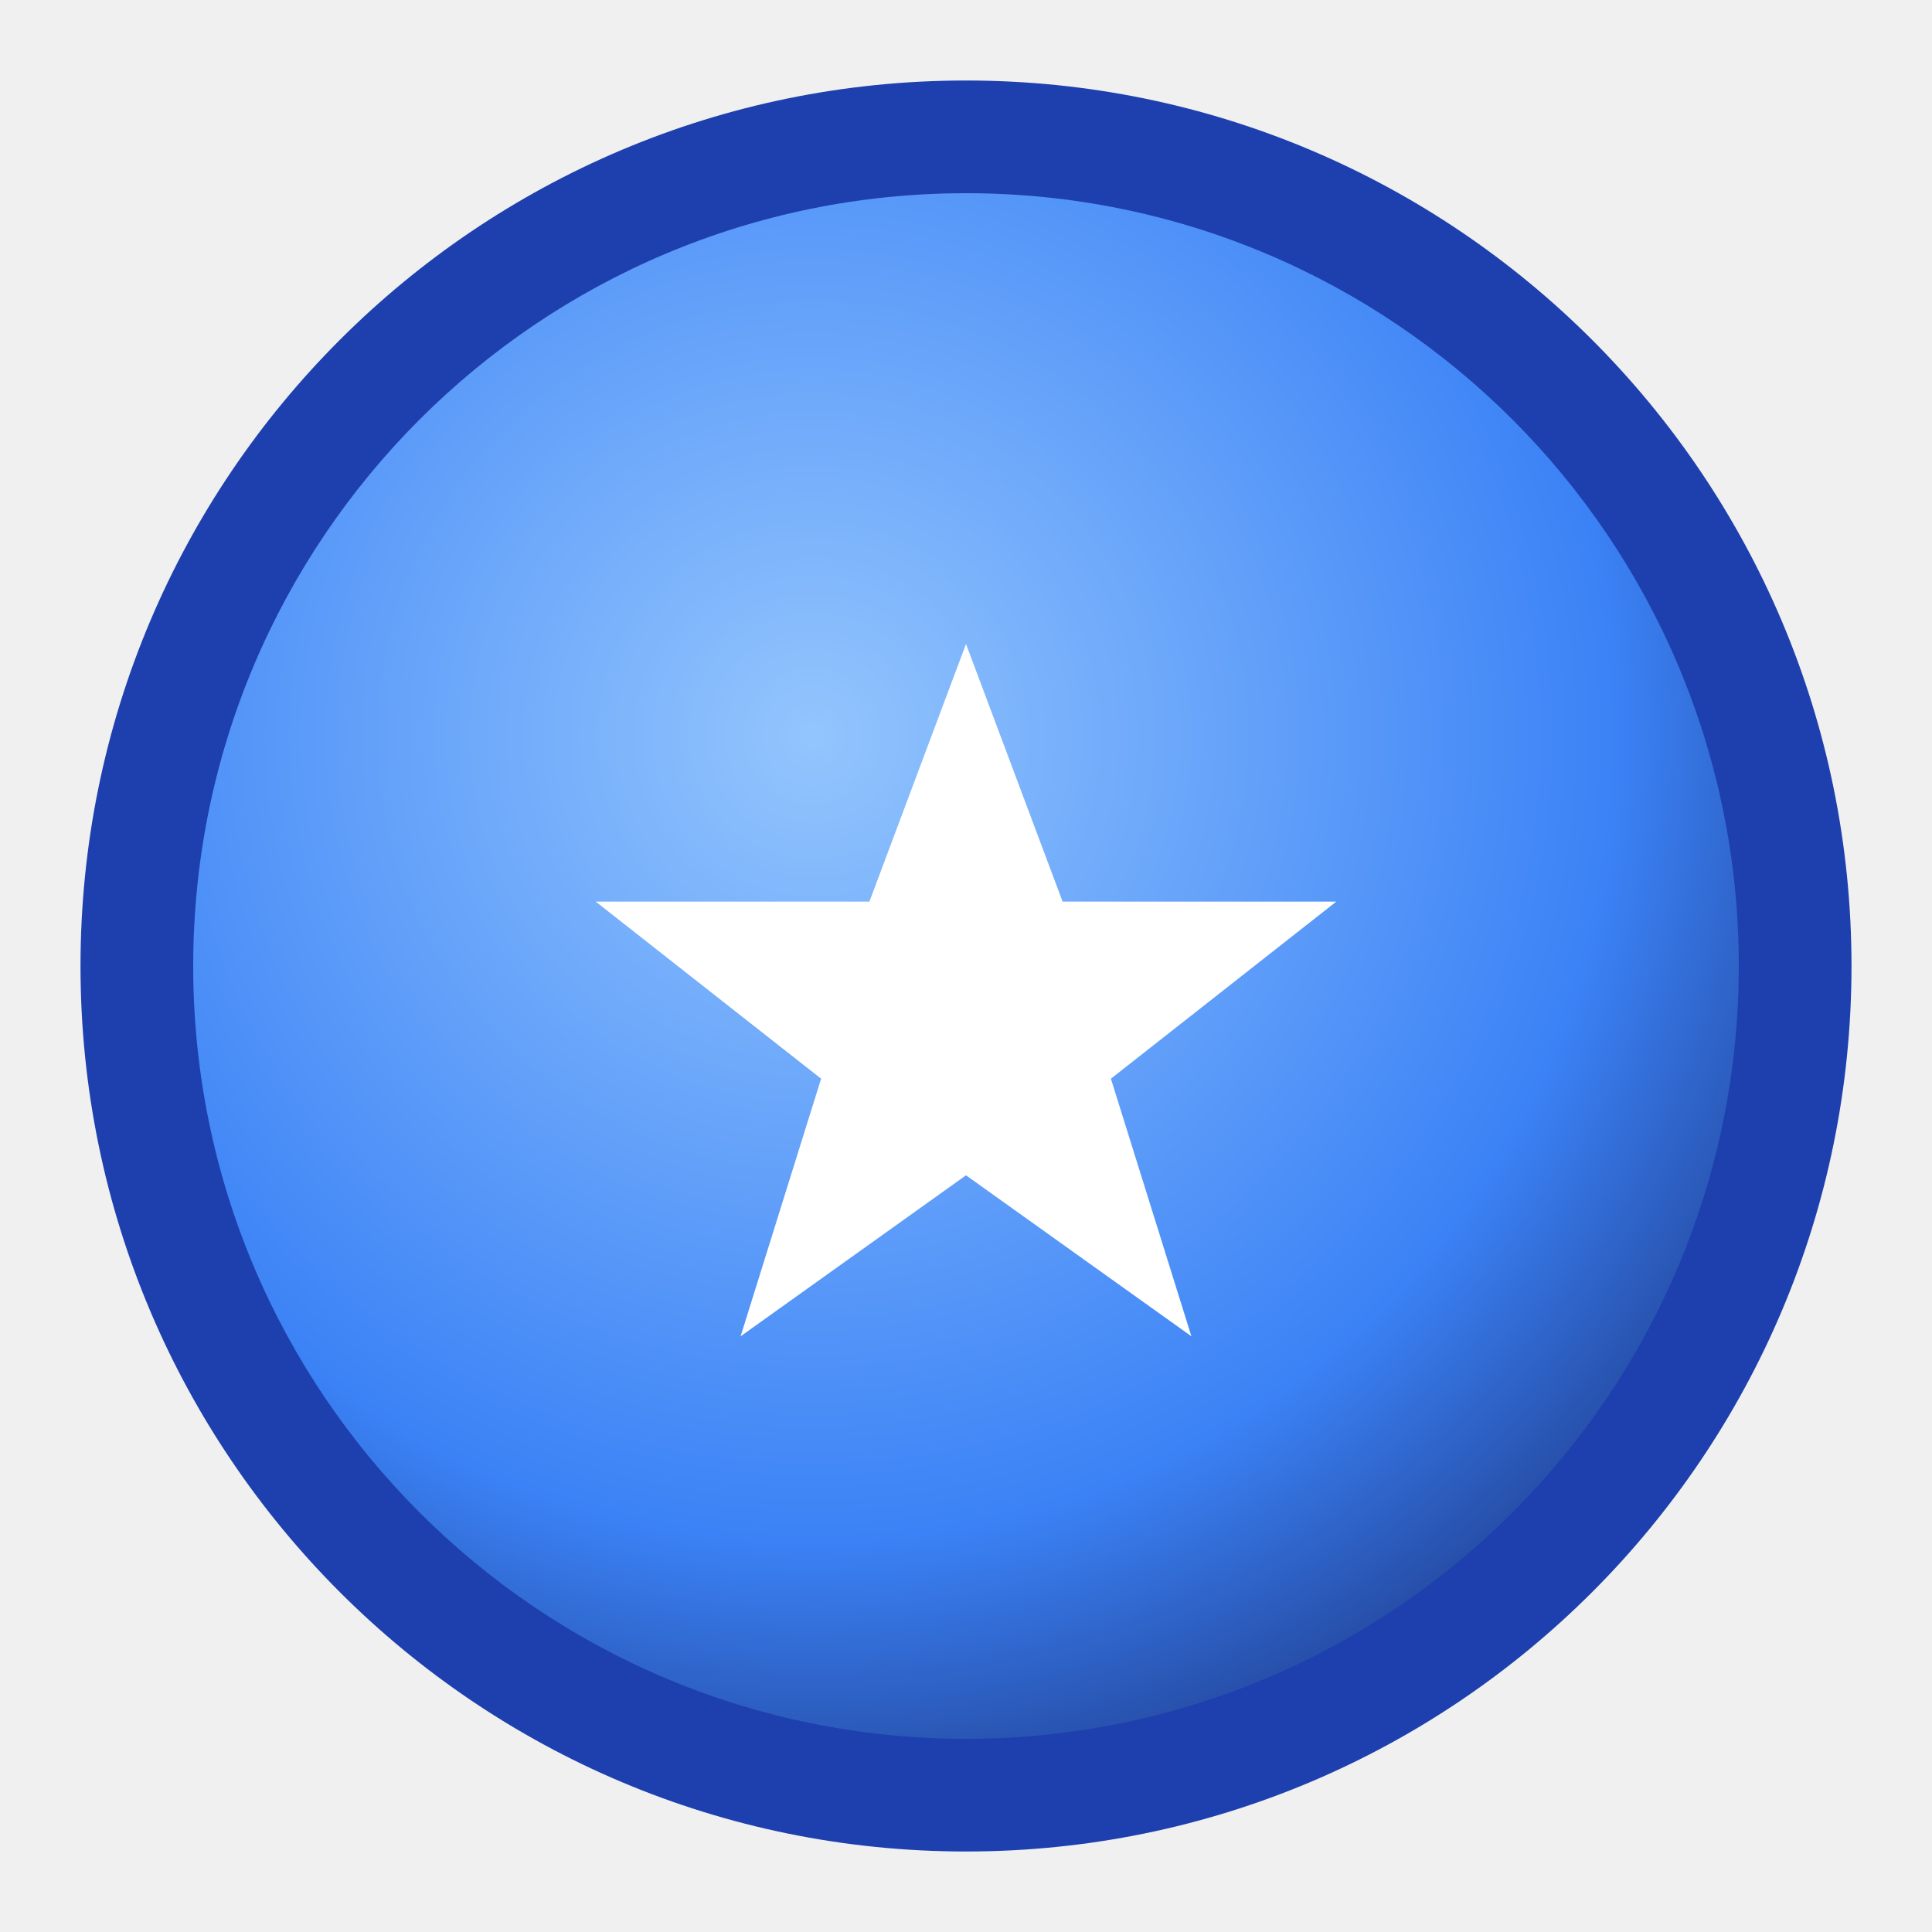
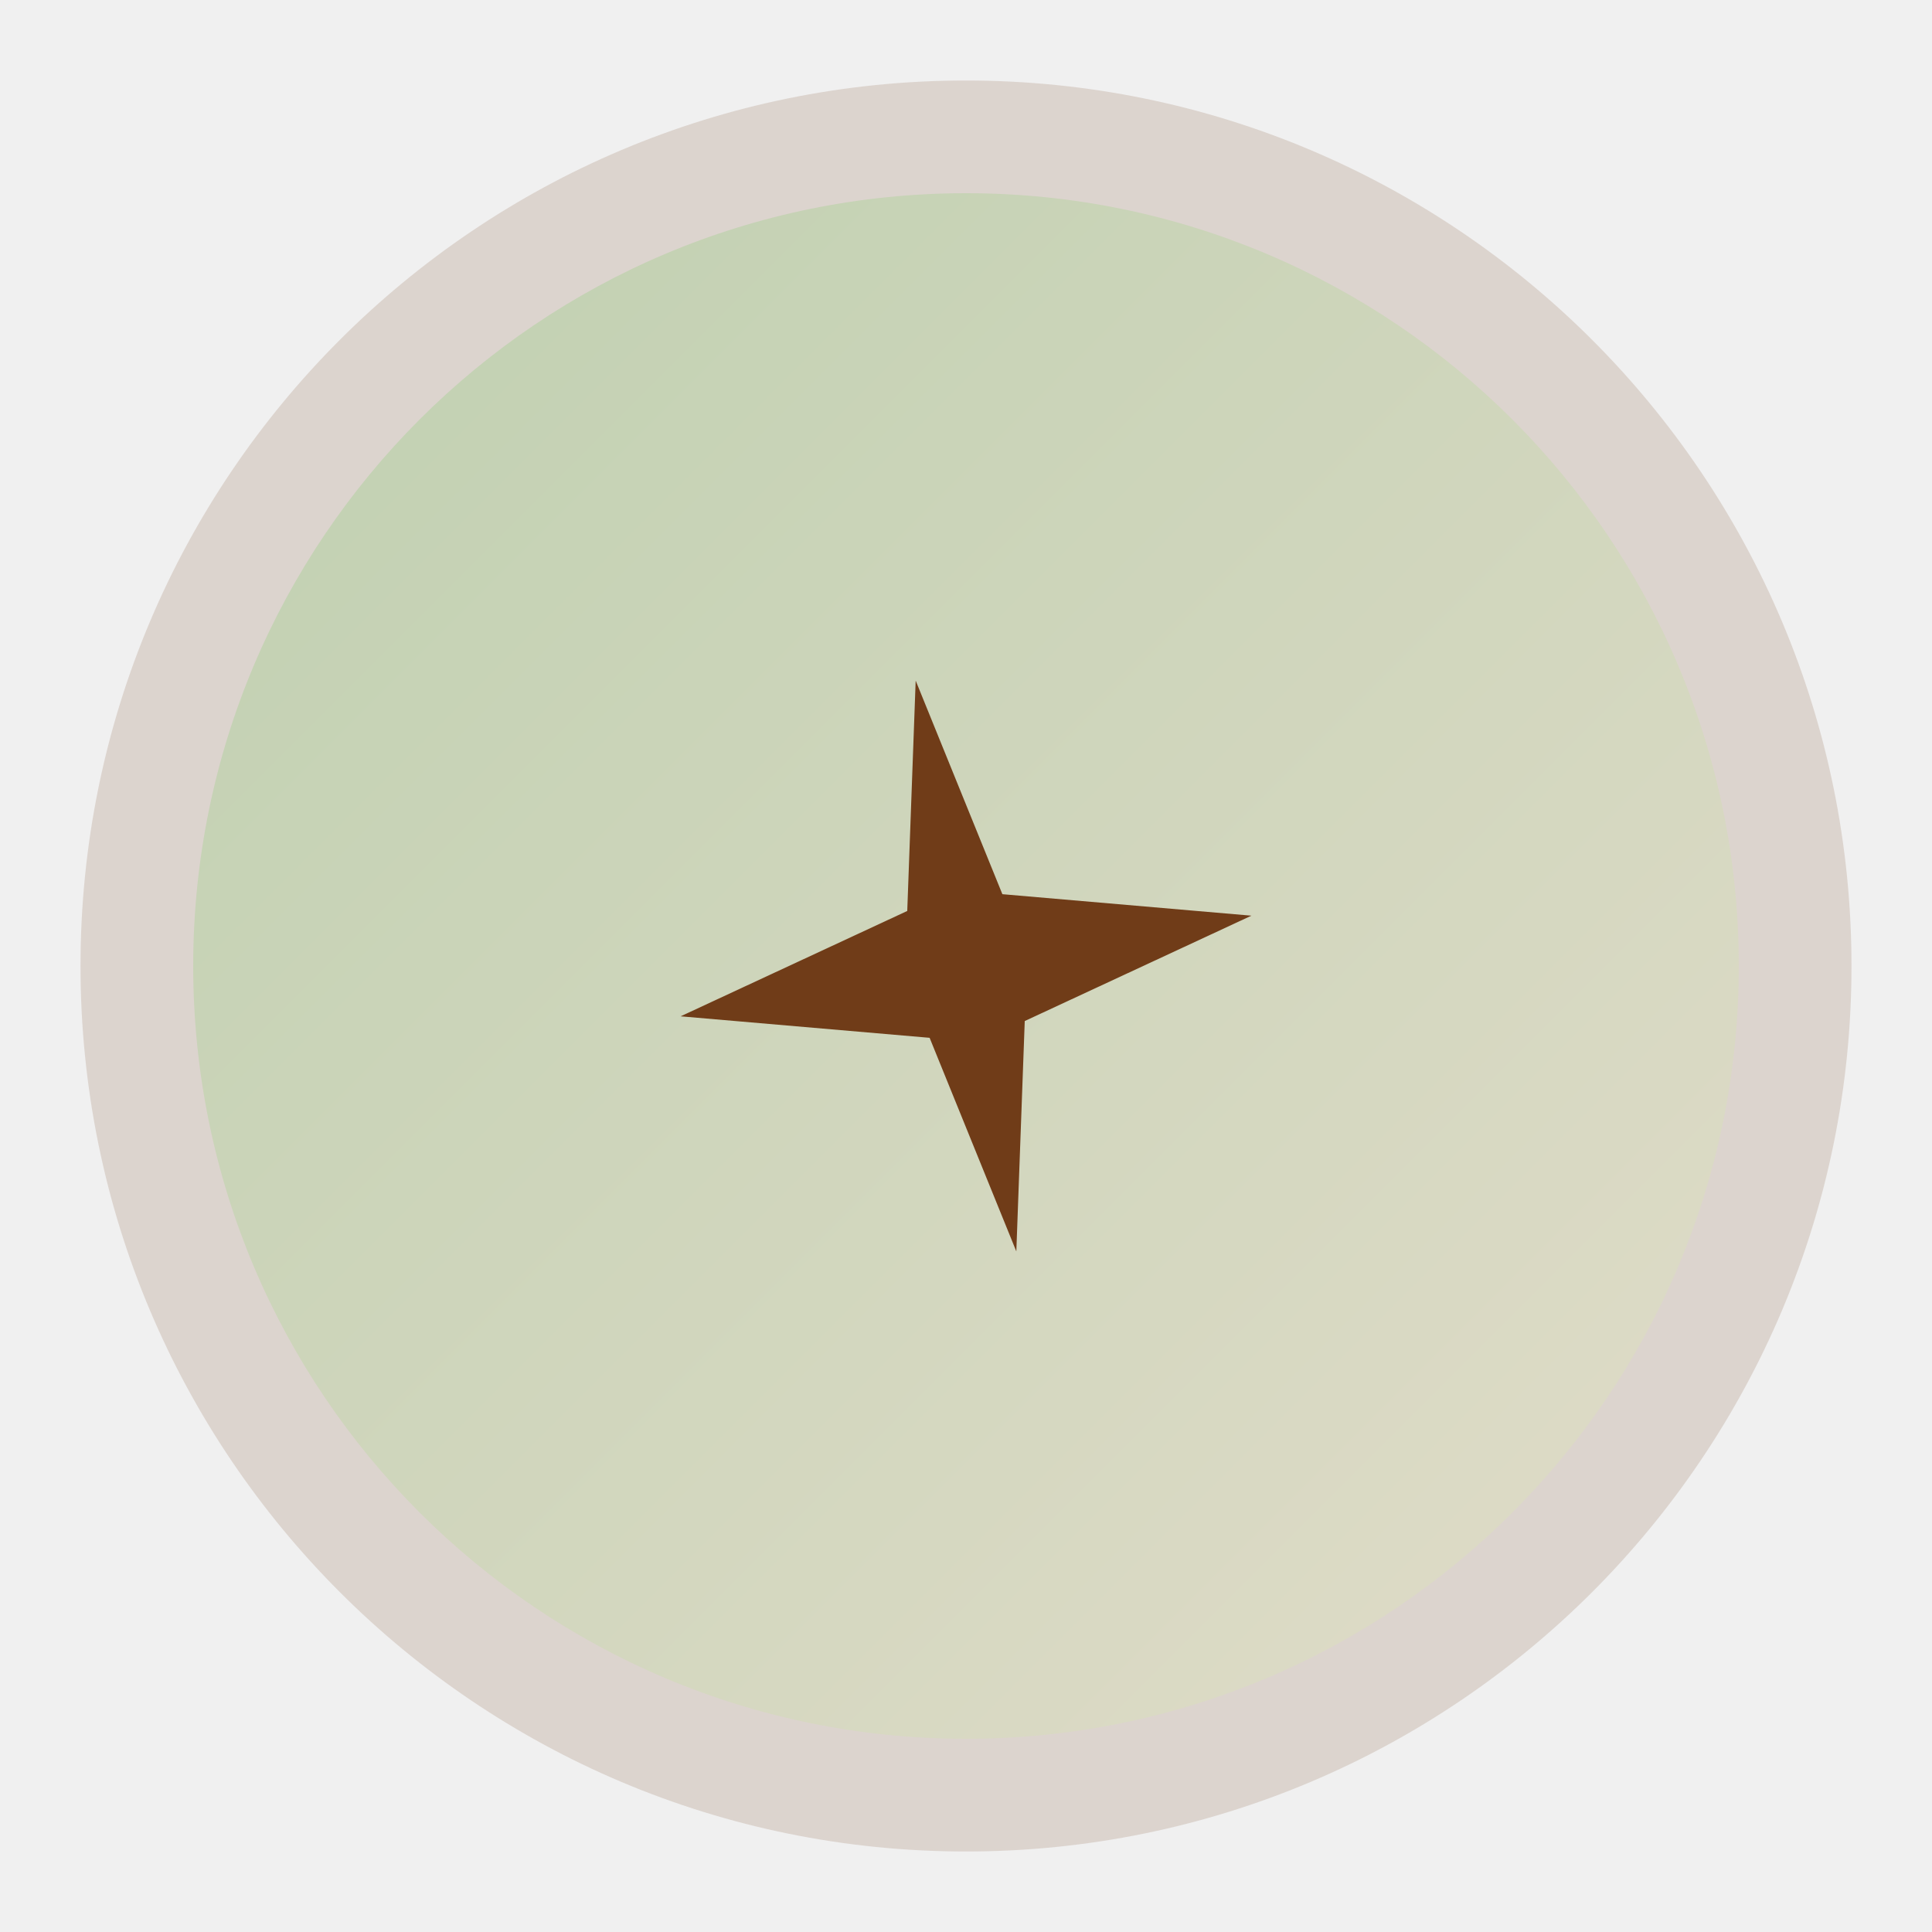
- <svg xmlns="http://www.w3.org/2000/svg" viewBox="0 0 120 120" role="img" aria-label="3D blue token">
+ <svg xmlns="http://www.w3.org/2000/svg" viewBox="0 0 120 120" role="img" aria-label="ThinkBigPrep token (blue)">
  <defs>
-     <radialGradient id="cb" cx="40%" cy="35%" r="75%">
-       <stop offset="0%" stop-color="#93c5fd" />
-       <stop offset="70%" stop-color="#3b82f6" />
-       <stop offset="100%" stop-color="#1e3a8a" />
-     </radialGradient>
+     <linearGradient id="tbpGradTokenBlue" x1="0" y1="0" x2="1" y2="1">
+       <stop offset="0%" stop-color="#BFD0B0" />
+       <stop offset="100%" stop-color="#E1DCC9" />
+     </linearGradient>
  </defs>
-   <circle cx="60" cy="60" r="55" fill="#1e40af" />
-   <circle cx="60" cy="60" r="48" fill="url(#cb)" />
-   <polygon points="60,40 66,56 83,56 69,67 74,83 60,73 46,83 51,67 37,56 54,56" fill="white" />
+   <circle cx="60" cy="60" r="55" fill="#6b3410" opacity="0.15" />
+   <circle cx="60" cy="60" r="48" fill="url(#tbpGradTokenBlue)" />
+   <g transform="translate(60,60) rotate(-10)">
+     <path d="M0 -18 L3 -4 L18 0 L3 4 L0 18 L-3 4 L-18 0 L-3 -4 Z" fill="#6b3410" opacity="0.95" />
+   </g>
</svg>
